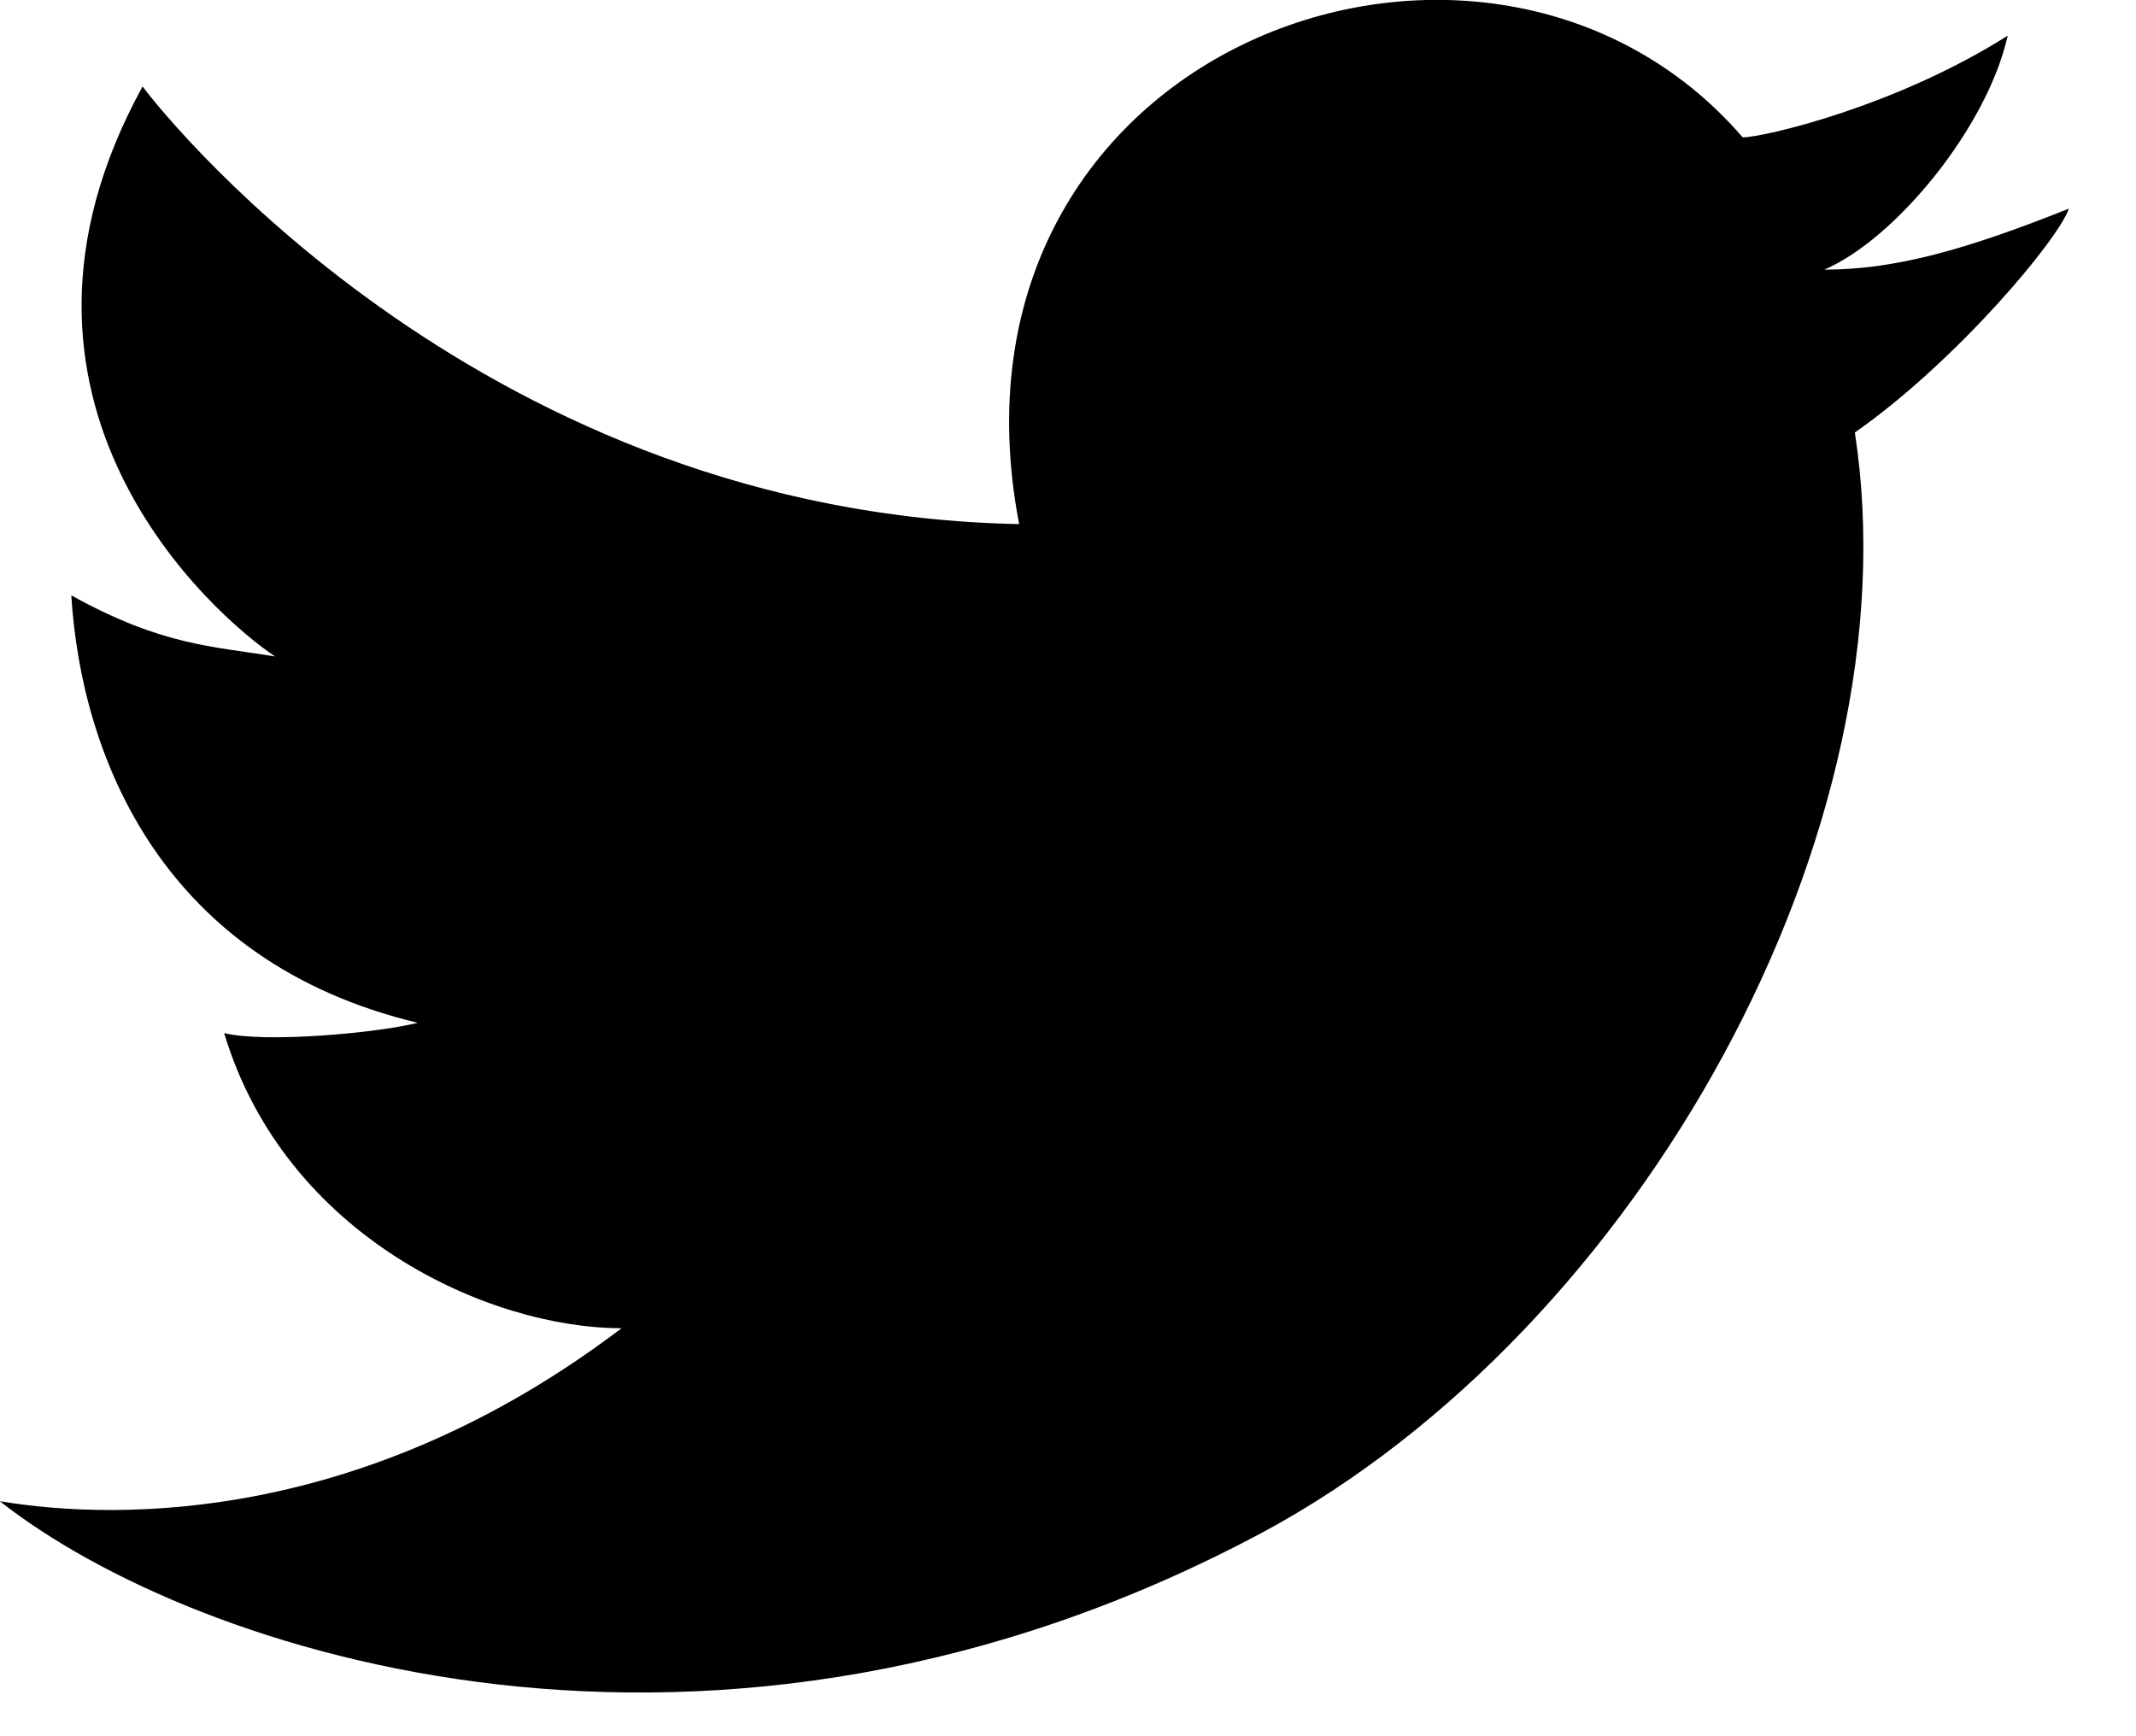
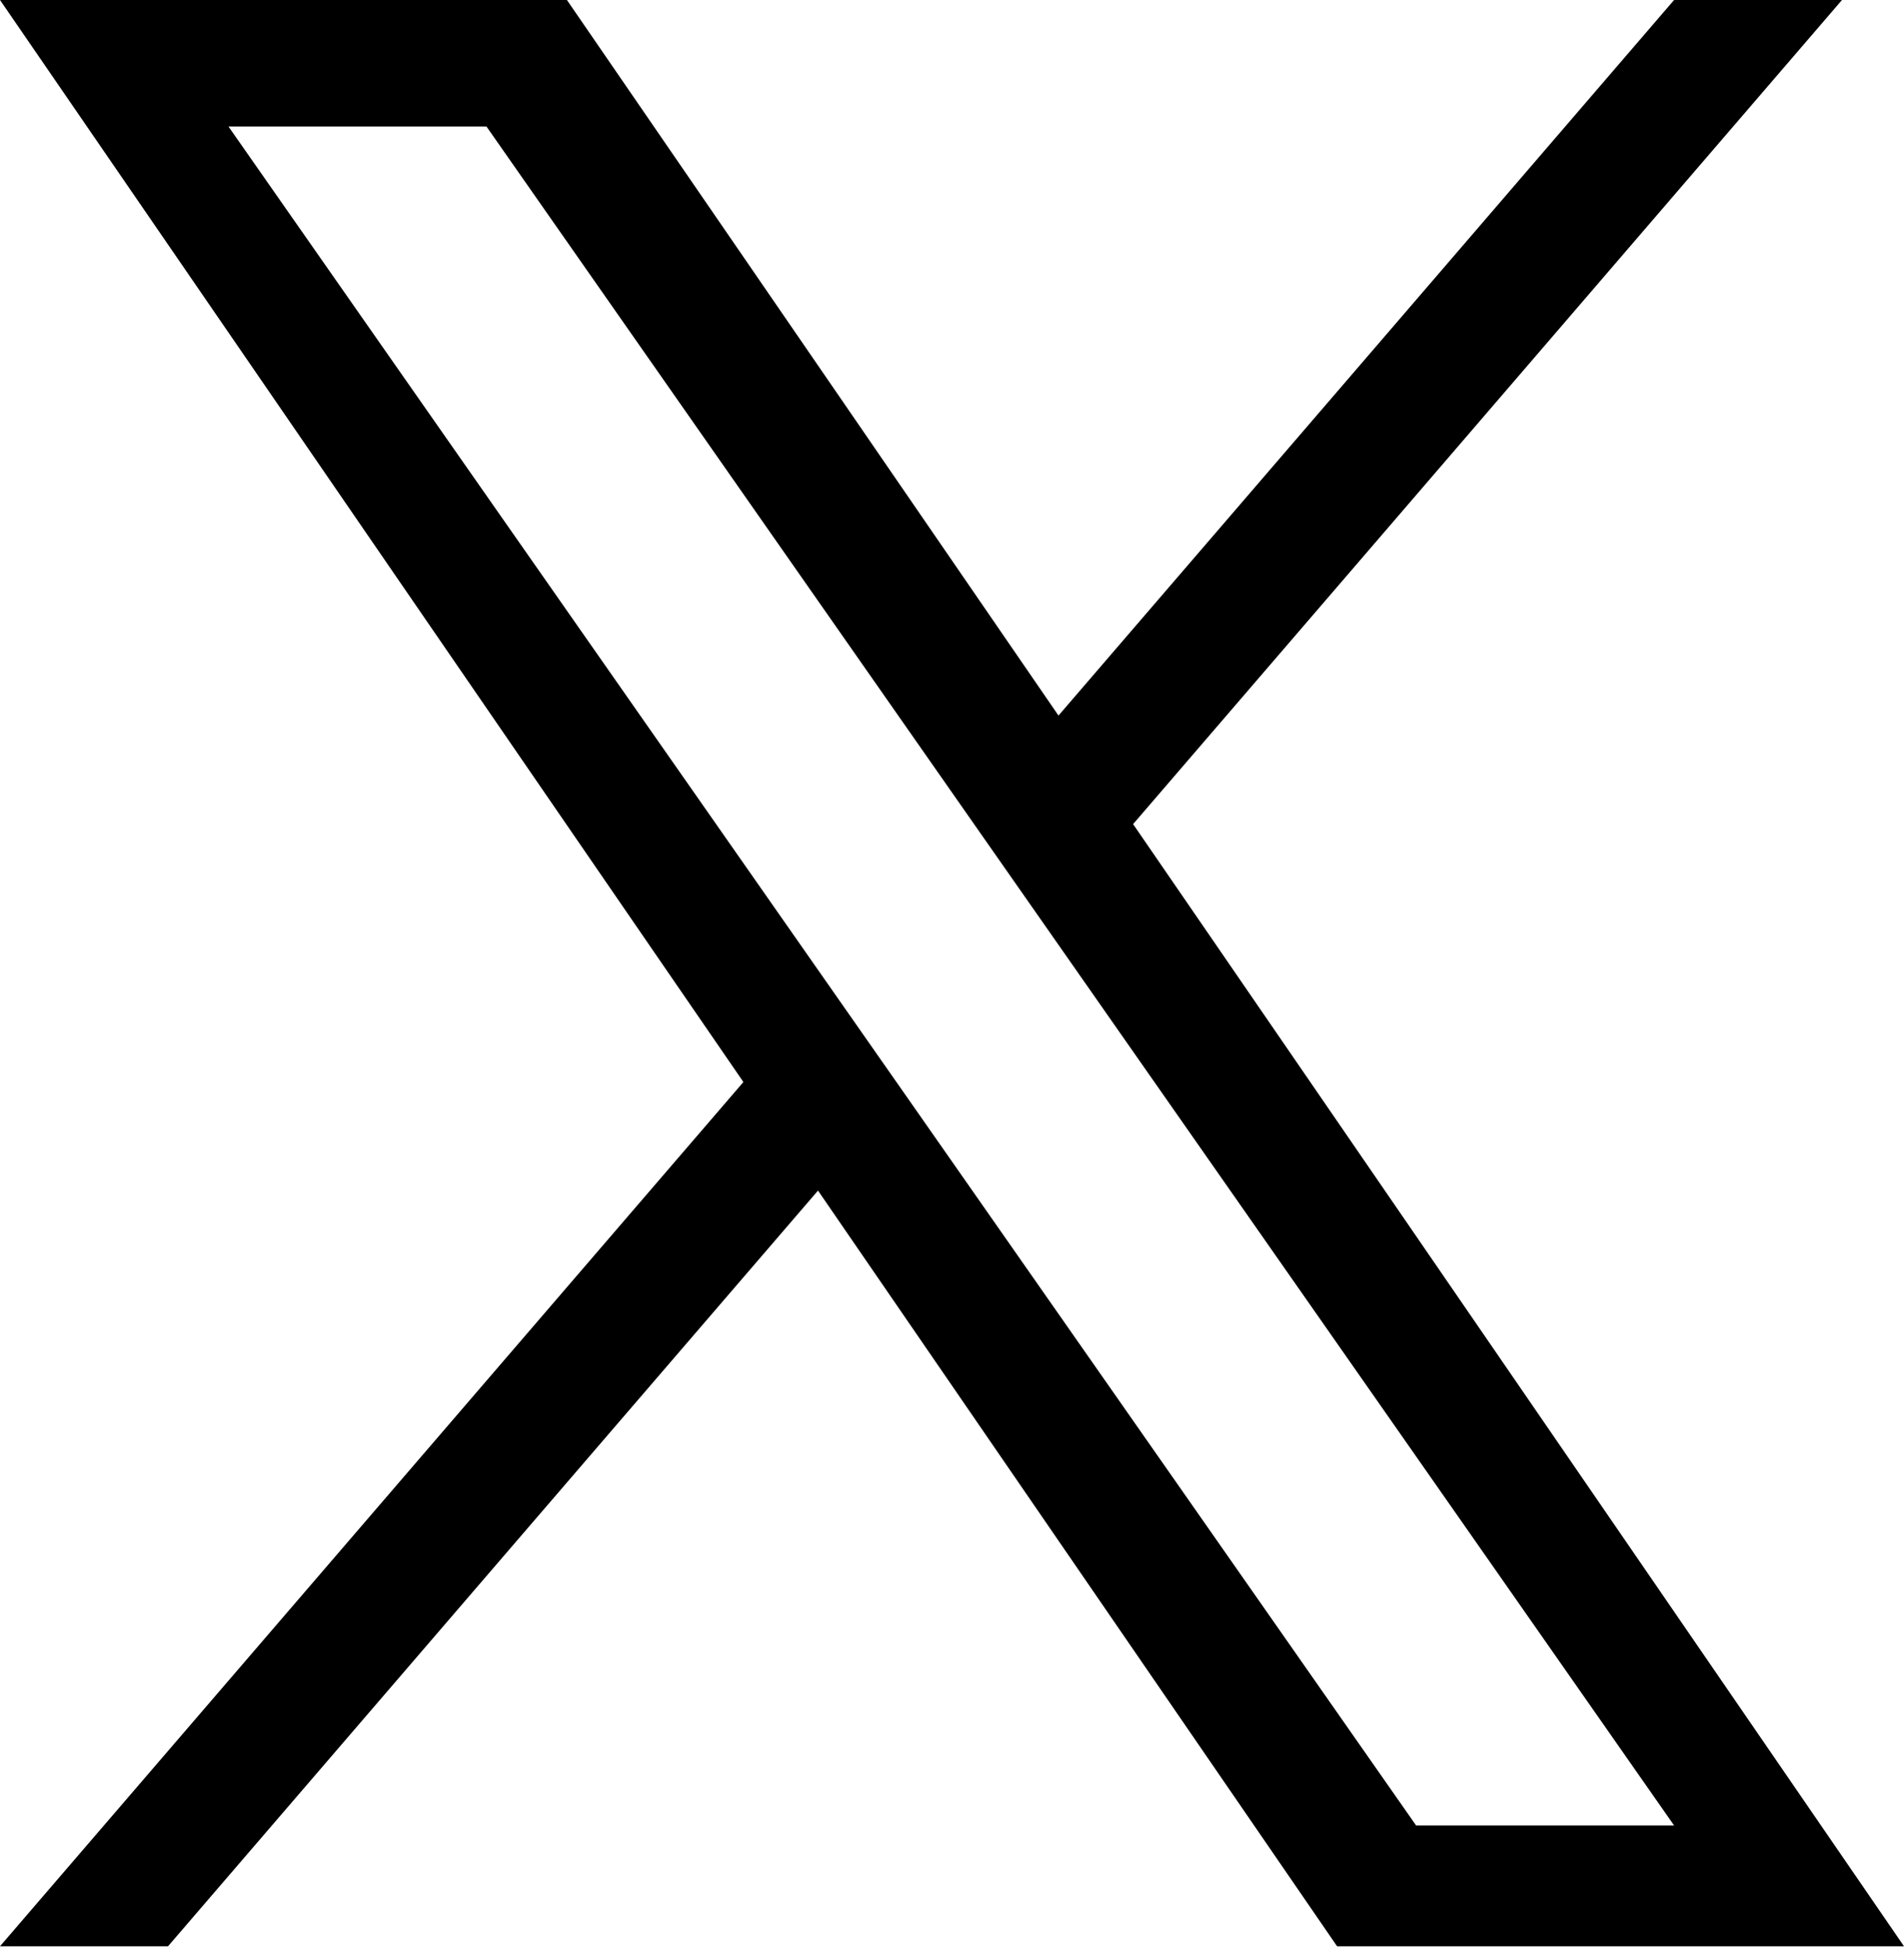
- <svg xmlns="http://www.w3.org/2000/svg" width="16" height="13" viewBox="0 0 16 13" fill="none">
-   <path d="M13.054 1.029C11.145 -1.182 6.947 0.343 7.634 3.926C3.664 3.85 1.297 0.953 1.068 0.648C-0.23 3.011 1.603 4.613 2.061 4.918C1.603 4.841 1.221 4.841 0.534 4.46C0.61 5.68 1.221 7.205 3.129 7.662C2.824 7.739 1.984 7.815 1.679 7.739C2.137 9.264 3.664 9.95 4.656 9.95C2.748 11.399 0.915 11.399 -0.001 11.246C1.45 12.39 5.343 13.686 9.466 11.475C12.29 9.95 14.352 6.214 13.894 3.24C14.657 2.706 15.421 1.791 15.497 1.563C14.733 1.868 14.199 2.02 13.665 2.02C14.199 1.791 14.886 0.953 15.039 0.267C14.199 0.8 13.207 1.029 13.054 1.029Z" fill="currentColor" />
+ <svg xmlns="http://www.w3.org/2000/svg" width="16" height="16.36" viewBox="0 0 16 16.36" fill="none">
+   <path d="M9.522 6.924 15.479 0h-1.411L8.895 6.012 4.764 0H0l6.247 9.091L0 16.352h1.412l5.462 -6.349 4.362 6.349H16L9.522 6.924zM7.589 9.171l-0.633 -0.905 -5.036 -7.203h2.168l4.064 5.813 0.633 0.905 5.283 7.556H11.9L7.589 9.171z" fill="currentColor" />
</svg>
